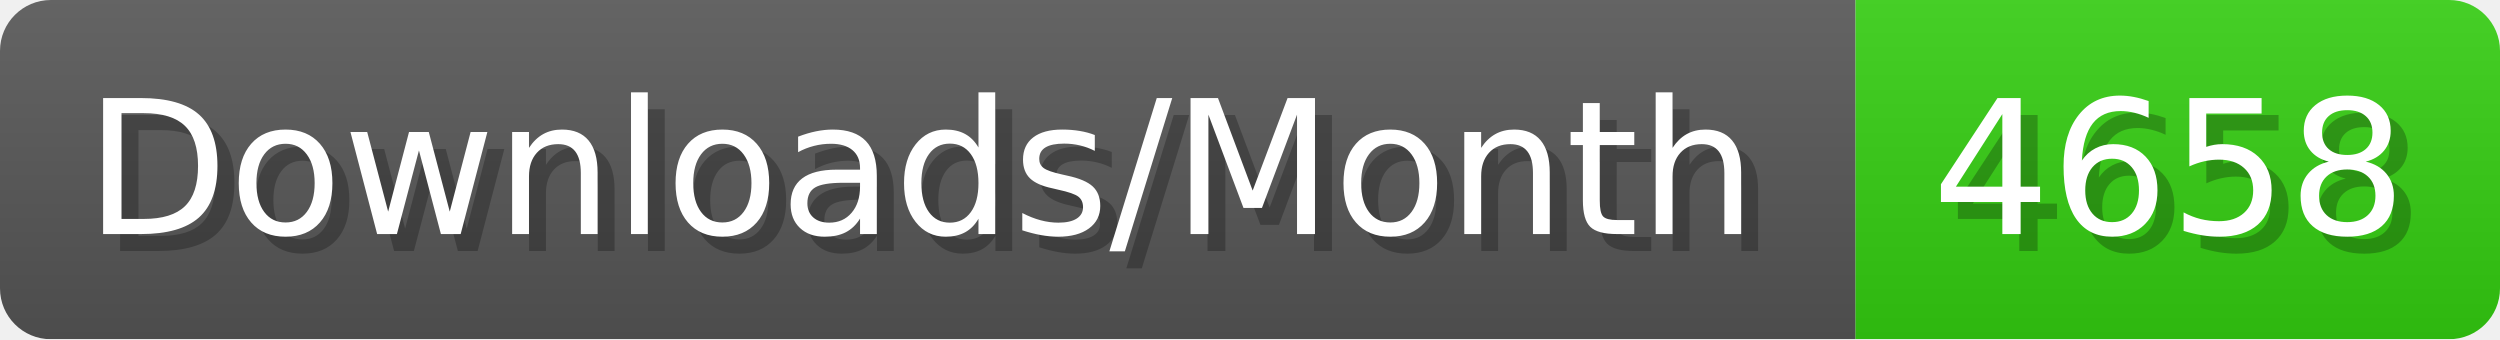
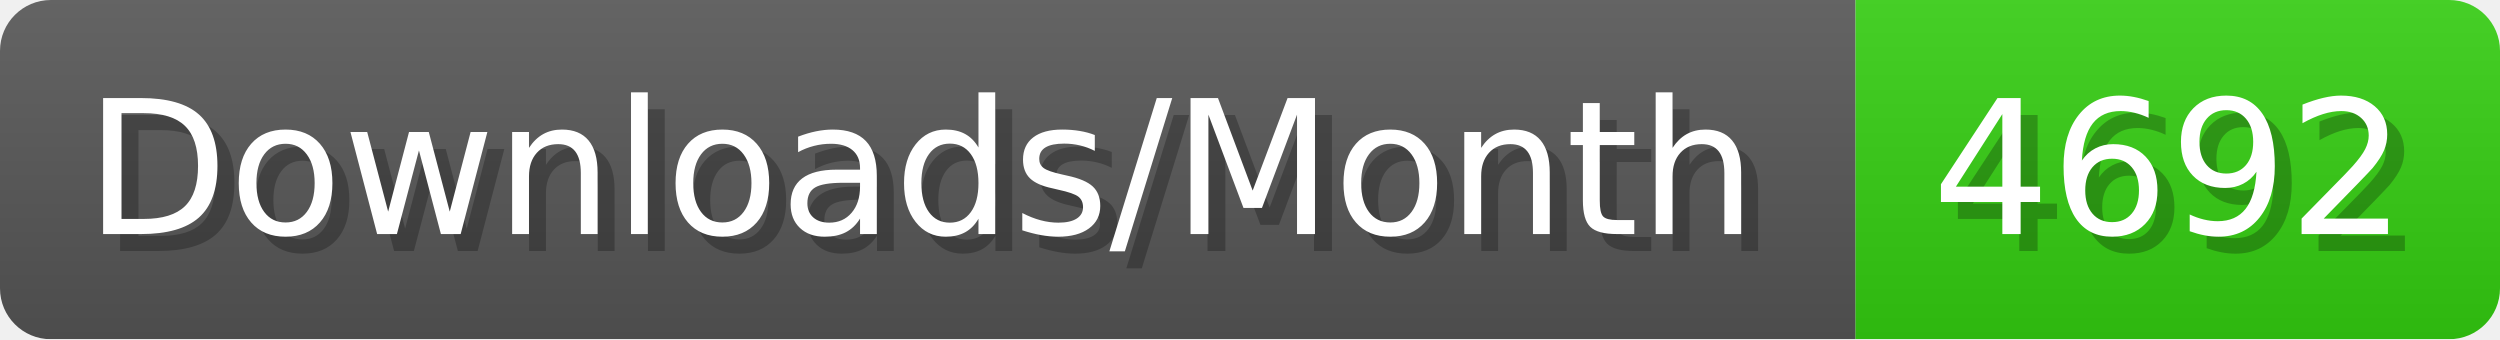
- <svg xmlns="http://www.w3.org/2000/svg" width="147.4" height="20" viewBox="0 0 1474 200" role="img" aria-label="Downloads/Month: 4658">
+ <svg xmlns="http://www.w3.org/2000/svg" width="147.4" height="20" viewBox="0 0 1474 200" role="img" aria-label="Downloads/Month: 4692">
  <linearGradient id="YlXUI" x2="0" y2="100%">
    <stop offset="0" stop-opacity=".1" stop-color="#EEE" />
    <stop offset="1" stop-opacity=".1" />
  </linearGradient>
  <mask id="JHhop">
    <rect width="1474" height="200" rx="30" fill="#FFF" />
  </mask>
  <g mask="url(#JHhop)">
    <rect width="1094" height="200" fill="#555" />
    <rect width="380" height="200" fill="#3C1" x="1094" />
    <rect width="1474" height="200" fill="url(#YlXUI)" />
  </g>
  <g aria-hidden="true" fill="#fff" text-anchor="start" font-family="Verdana,DejaVu Sans,sans-serif" font-size="110">
    <text x="60" y="148" textLength="994" fill="#000" opacity="0.25">Downloads/Month</text>
    <text x="50" y="138" textLength="994">Downloads/Month</text>
-     <text x="1149" y="148" textLength="280" fill="#000" opacity="0.25">4658</text>
-     <text x="1139" y="138" textLength="280">4658</text>
+     <text x="1149" y="148" textLength="280" fill="#000" opacity="0.25">4692</text>
+     <text x="1139" y="138" textLength="280">4692</text>
  </g>
</svg>
